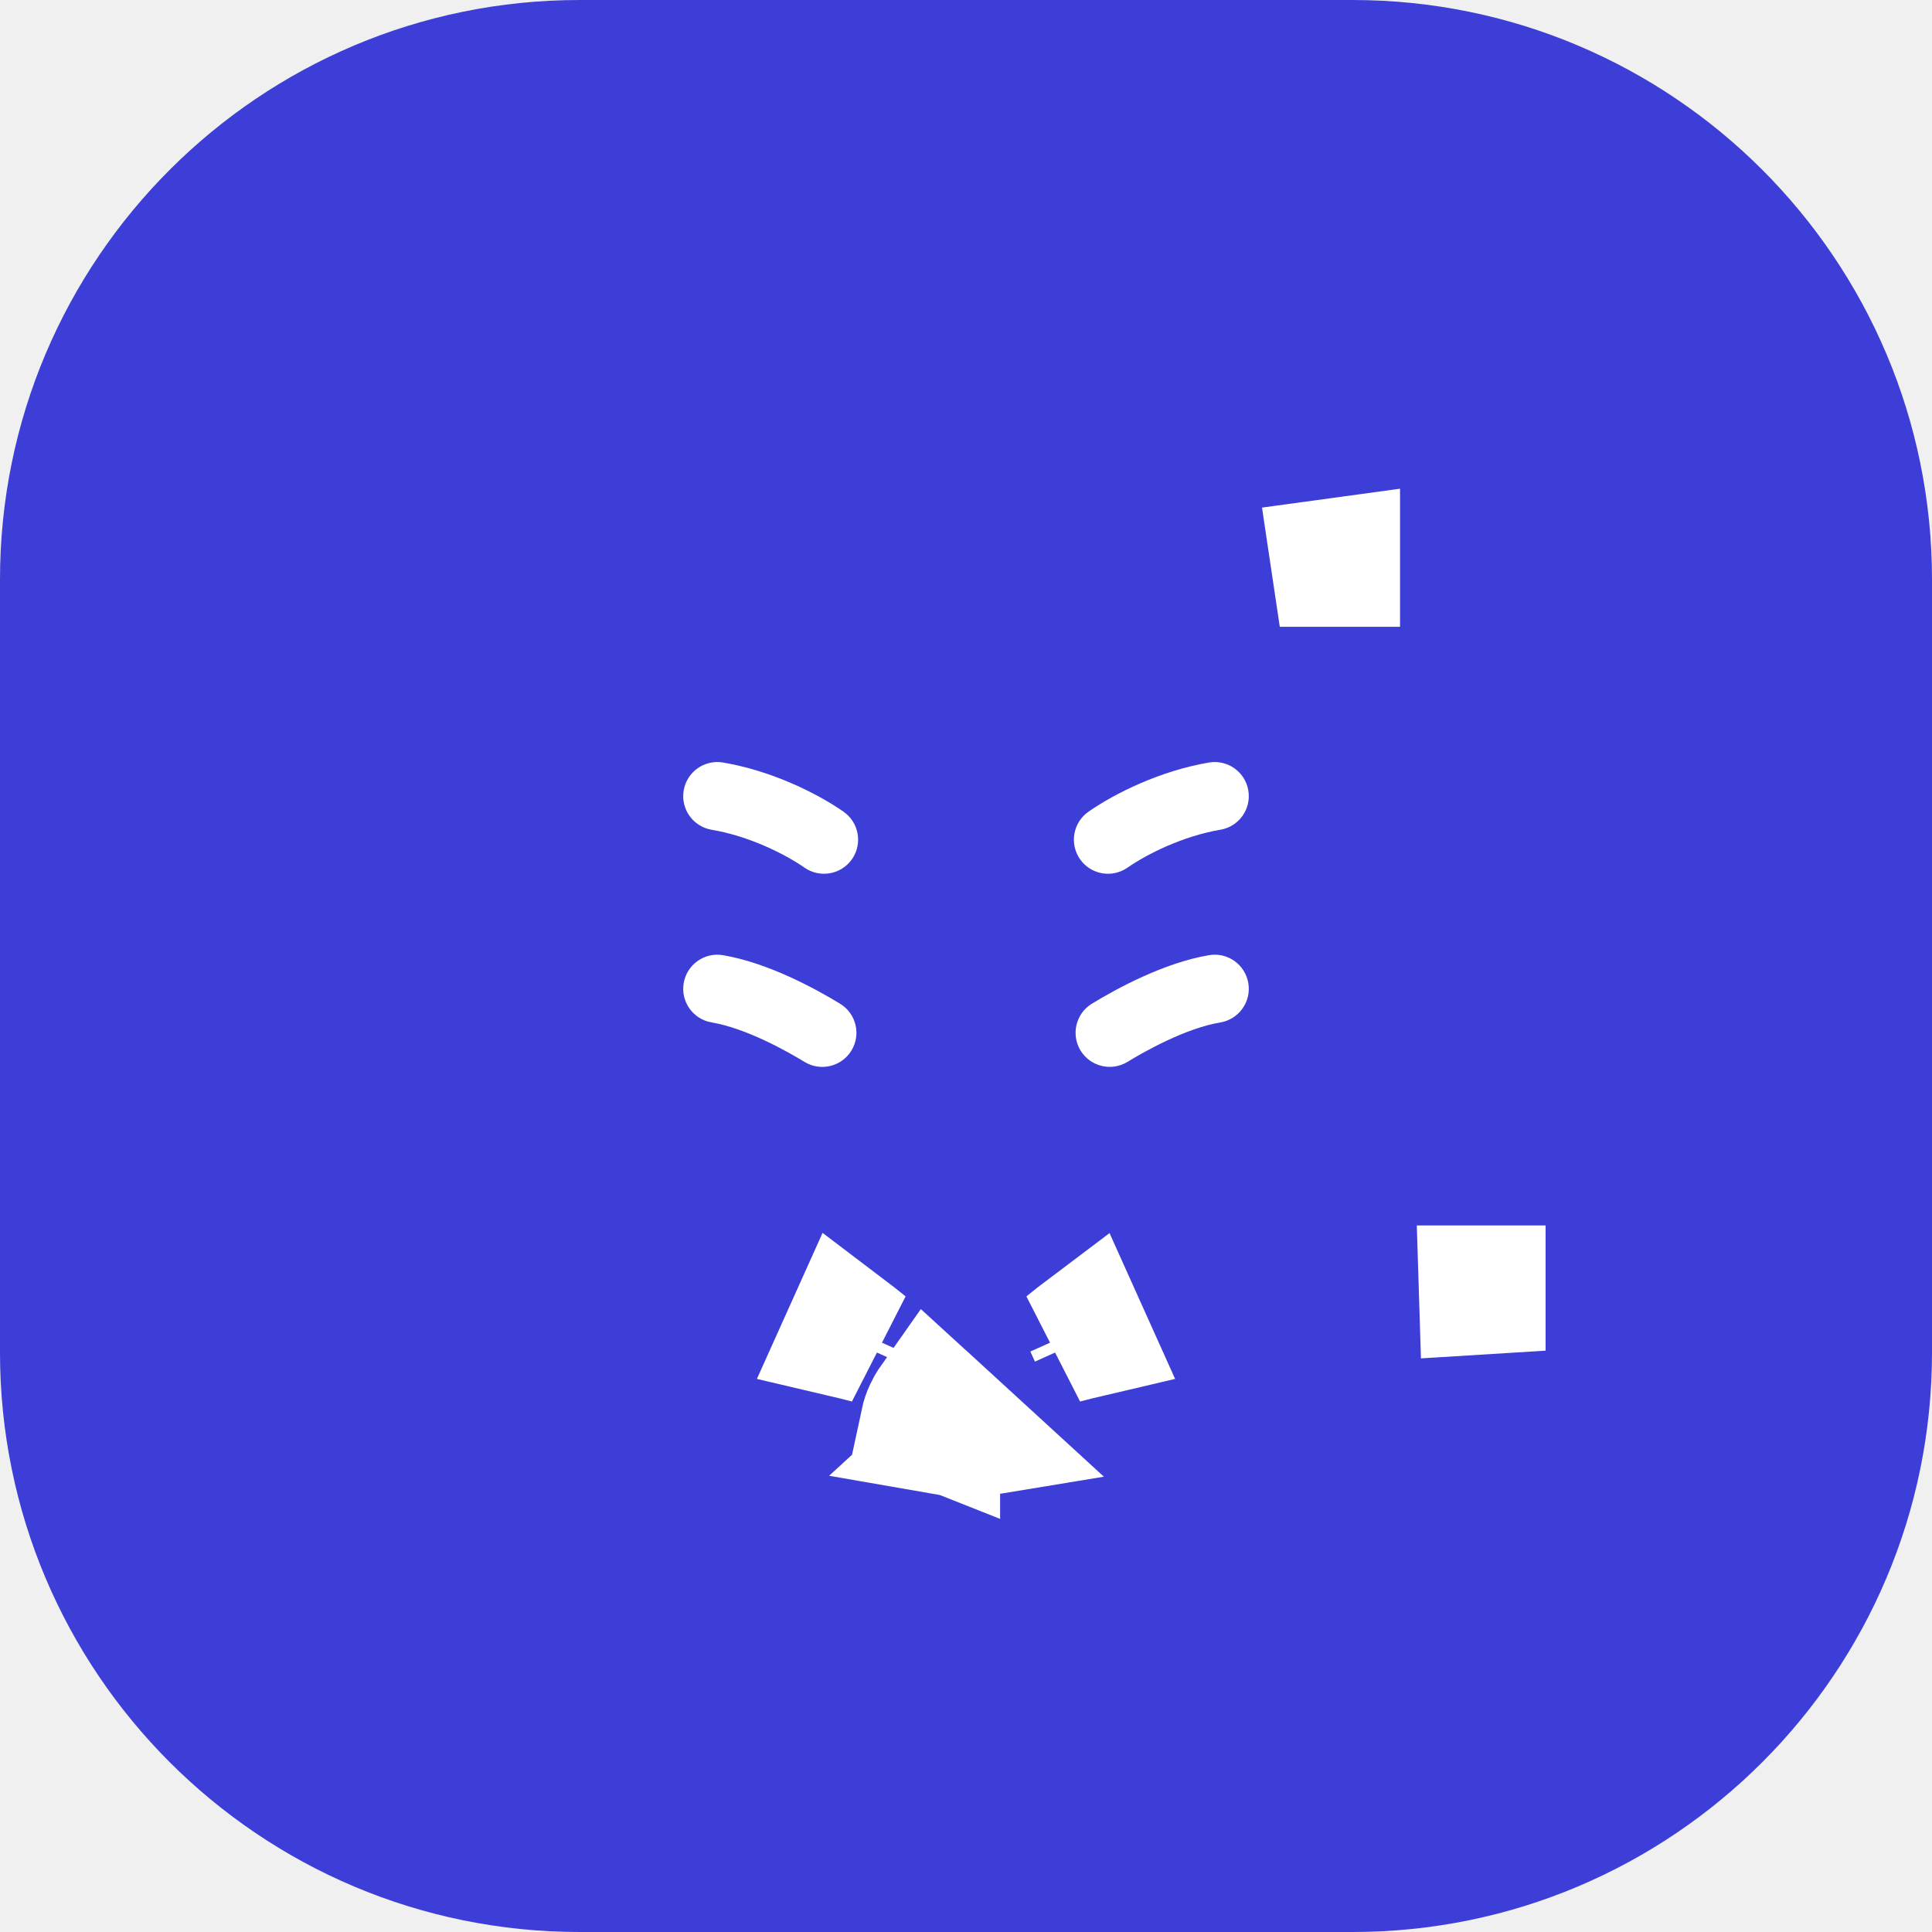
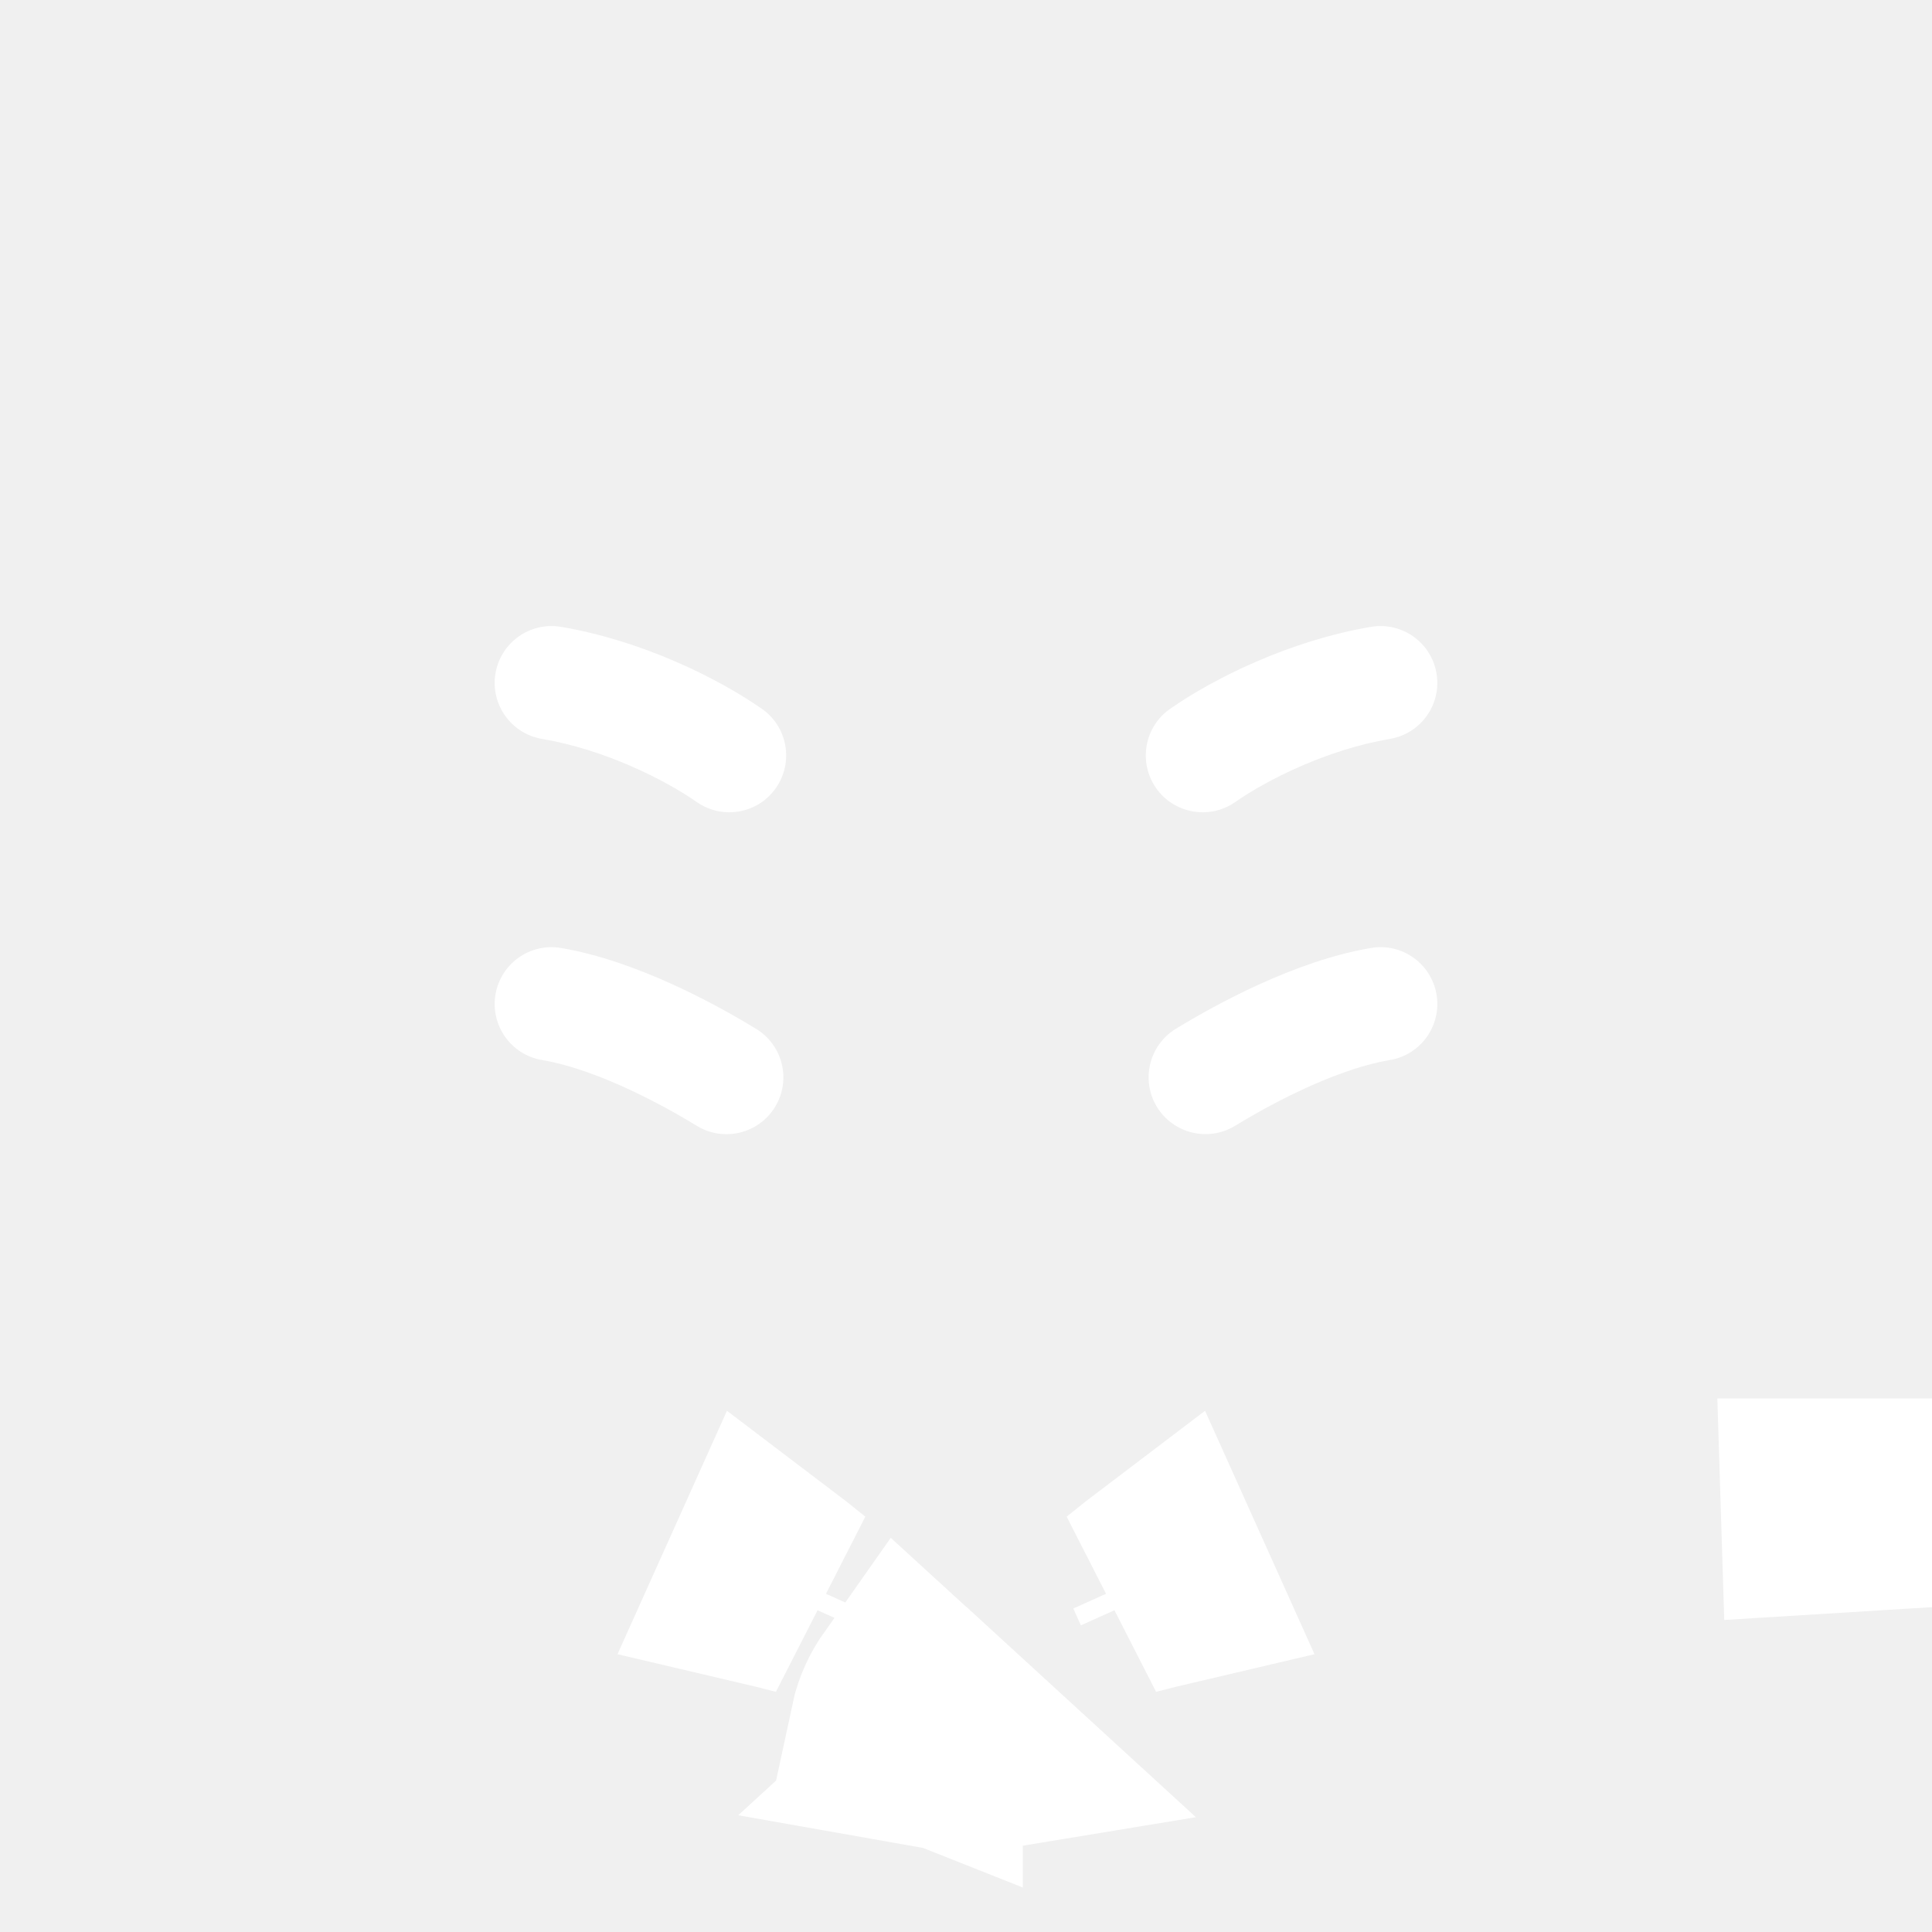
- <svg xmlns="http://www.w3.org/2000/svg" width="40" height="40" viewBox="0 0 40 40" fill="none">
-   <g filter="url(#filter0_b_556_6630)">
-     <rect width="40" height="40" rx="12" fill="#3D3DD8" />
-     <g clip-path="url(#clip0_556_6630)">
-       <path d="M22.042 27.808C22.185 27.691 22.328 27.578 22.473 27.469L22.567 27.678C22.392 27.719 22.216 27.762 22.042 27.808ZM30.75 26.775C30.71 26.777 30.669 26.779 30.628 26.782L30.623 26.622H30.75V26.775ZM27.574 11.727L27.55 11.566C27.612 11.557 27.674 11.548 27.736 11.54V11.727H27.574ZM20 29.652L20.12 29.762C20.054 29.773 19.971 29.778 19.88 29.762L20 29.652ZM19.059 29.455C19.193 29.503 19.325 29.554 19.456 29.606V29.155L19.268 28.983C19.256 29 19.244 29.018 19.232 29.037C19.189 29.104 19.103 29.248 19.059 29.455ZM17.527 27.469C17.671 27.578 17.815 27.691 17.958 27.808C17.784 27.762 17.608 27.719 17.433 27.678L17.527 27.469Z" fill="white" stroke="white" stroke-width="2.5" />
-       <path d="M17.464 16.805C16.917 16.424 15.975 15.957 14.969 15.787C14.584 15.722 14.22 15.981 14.155 16.365C14.09 16.75 14.349 17.114 14.733 17.179C15.51 17.31 16.255 17.684 16.657 17.964C16.977 18.186 17.416 18.108 17.64 17.788C17.862 17.468 17.784 17.028 17.464 16.805V16.805Z" fill="white" />
-       <path d="M17.393 20.781C16.89 20.474 15.906 19.935 14.969 19.776C14.584 19.711 14.22 19.97 14.155 20.355C14.09 20.739 14.349 21.103 14.733 21.168C15.464 21.292 16.322 21.781 16.657 21.986C16.99 22.189 17.425 22.083 17.628 21.751C17.831 21.418 17.726 20.984 17.393 20.781V20.781Z" fill="white" />
-       <path d="M23.343 17.964C23.745 17.684 24.49 17.31 25.266 17.179C25.651 17.114 25.91 16.75 25.845 16.365C25.78 15.981 25.416 15.722 25.031 15.787C24.025 15.957 23.083 16.424 22.536 16.805C22.216 17.028 22.138 17.468 22.36 17.788C22.583 18.108 23.023 18.186 23.343 17.964V17.964Z" fill="white" />
-       <path d="M25.031 19.776C24.094 19.934 23.11 20.473 22.607 20.78C22.274 20.983 22.169 21.418 22.372 21.751C22.576 22.083 23.01 22.188 23.343 21.985C23.678 21.78 24.536 21.291 25.267 21.168C25.651 21.103 25.91 20.738 25.845 20.354C25.78 19.97 25.416 19.71 25.031 19.776V19.776Z" fill="white" />
-     </g>
+ <svg xmlns="http://www.w3.org/2000/svg" width="24" height="24" viewBox="0 0 24 24" fill="none">
+   <g clip-path="url(#clip0_803_2341)">
+     <path d="M14.567 19.678C14.392 19.719 14.216 19.762 14.042 19.808C14.185 19.691 14.329 19.578 14.473 19.469L14.567 19.678ZM22.75 18.775C22.71 18.777 22.669 18.779 22.628 18.782L22.623 18.622H22.75V18.775ZM11.268 20.983L11.456 21.155V21.606C11.325 21.554 11.193 21.503 11.059 21.455C11.103 21.248 11.189 21.104 11.232 21.037C11.244 21.018 11.256 21 11.268 20.983ZM11.88 21.762L12 21.652L12.12 21.762C12.054 21.773 11.97 21.778 11.88 21.762ZM9.527 19.469C9.671 19.578 9.815 19.691 9.958 19.808C9.784 19.762 9.608 19.719 9.433 19.678L9.527 19.469Z" fill="white" stroke="white" stroke-width="2.5" />
+     <path d="M9.464 8.805C8.917 8.424 7.975 7.957 6.969 7.787C6.584 7.722 6.22 7.981 6.155 8.365C6.09 8.75 6.349 9.114 6.733 9.179C7.51 9.31 8.255 9.684 8.657 9.964C8.977 10.186 9.417 10.108 9.639 9.788C9.862 9.468 9.784 9.028 9.464 8.805Z" fill="white" />
+     <path d="M9.393 12.781C8.89 12.474 7.906 11.935 6.969 11.776C6.584 11.711 6.22 11.97 6.155 12.354C6.09 12.739 6.349 13.103 6.733 13.168C7.464 13.292 8.322 13.781 8.657 13.986C8.99 14.189 9.425 14.083 9.628 13.751C9.831 13.418 9.726 12.984 9.393 12.781Z" fill="white" />
+     <path d="M15.343 9.964C15.745 9.684 16.49 9.31 17.266 9.179C17.651 9.114 17.91 8.75 17.845 8.365C17.78 7.981 17.416 7.722 17.031 7.787C16.025 7.957 15.083 8.424 14.536 8.805C14.216 9.028 14.138 9.468 14.36 9.788C14.583 10.108 15.024 10.186 15.343 9.964Z" fill="white" />
+     <path d="M17.031 11.776C16.094 11.934 15.11 12.473 14.607 12.78C14.274 12.983 14.169 13.418 14.372 13.751C14.576 14.083 15.01 14.188 15.343 13.985C15.678 13.78 16.536 13.291 17.267 13.168C17.651 13.103 17.91 12.739 17.845 12.354C17.78 11.97 17.416 11.71 17.031 11.776Z" fill="white" />
  </g>
  <defs>
-     <filter id="filter0_b_556_6630" x="-15" y="-15" width="70" height="70" filterUnits="userSpaceOnUse" color-interpolation-filters="sRGB">
-       <feFlood flood-opacity="0" result="BackgroundImageFix" />
-       <feGaussianBlur in="BackgroundImage" stdDeviation="7.5" />
-       <feComposite in2="SourceAlpha" operator="in" result="effect1_backgroundBlur_556_6630" />
-       <feBlend mode="normal" in="SourceGraphic" in2="effect1_backgroundBlur_556_6630" result="shape" />
-     </filter>
-     <clipPath id="clip0_556_6630">
-       <rect width="24" height="24" fill="white" transform="translate(8 8)" />
+     <clipPath id="clip0_803_2341">
+       <rect width="24" height="24" fill="white" />
    </clipPath>
  </defs>
</svg>
